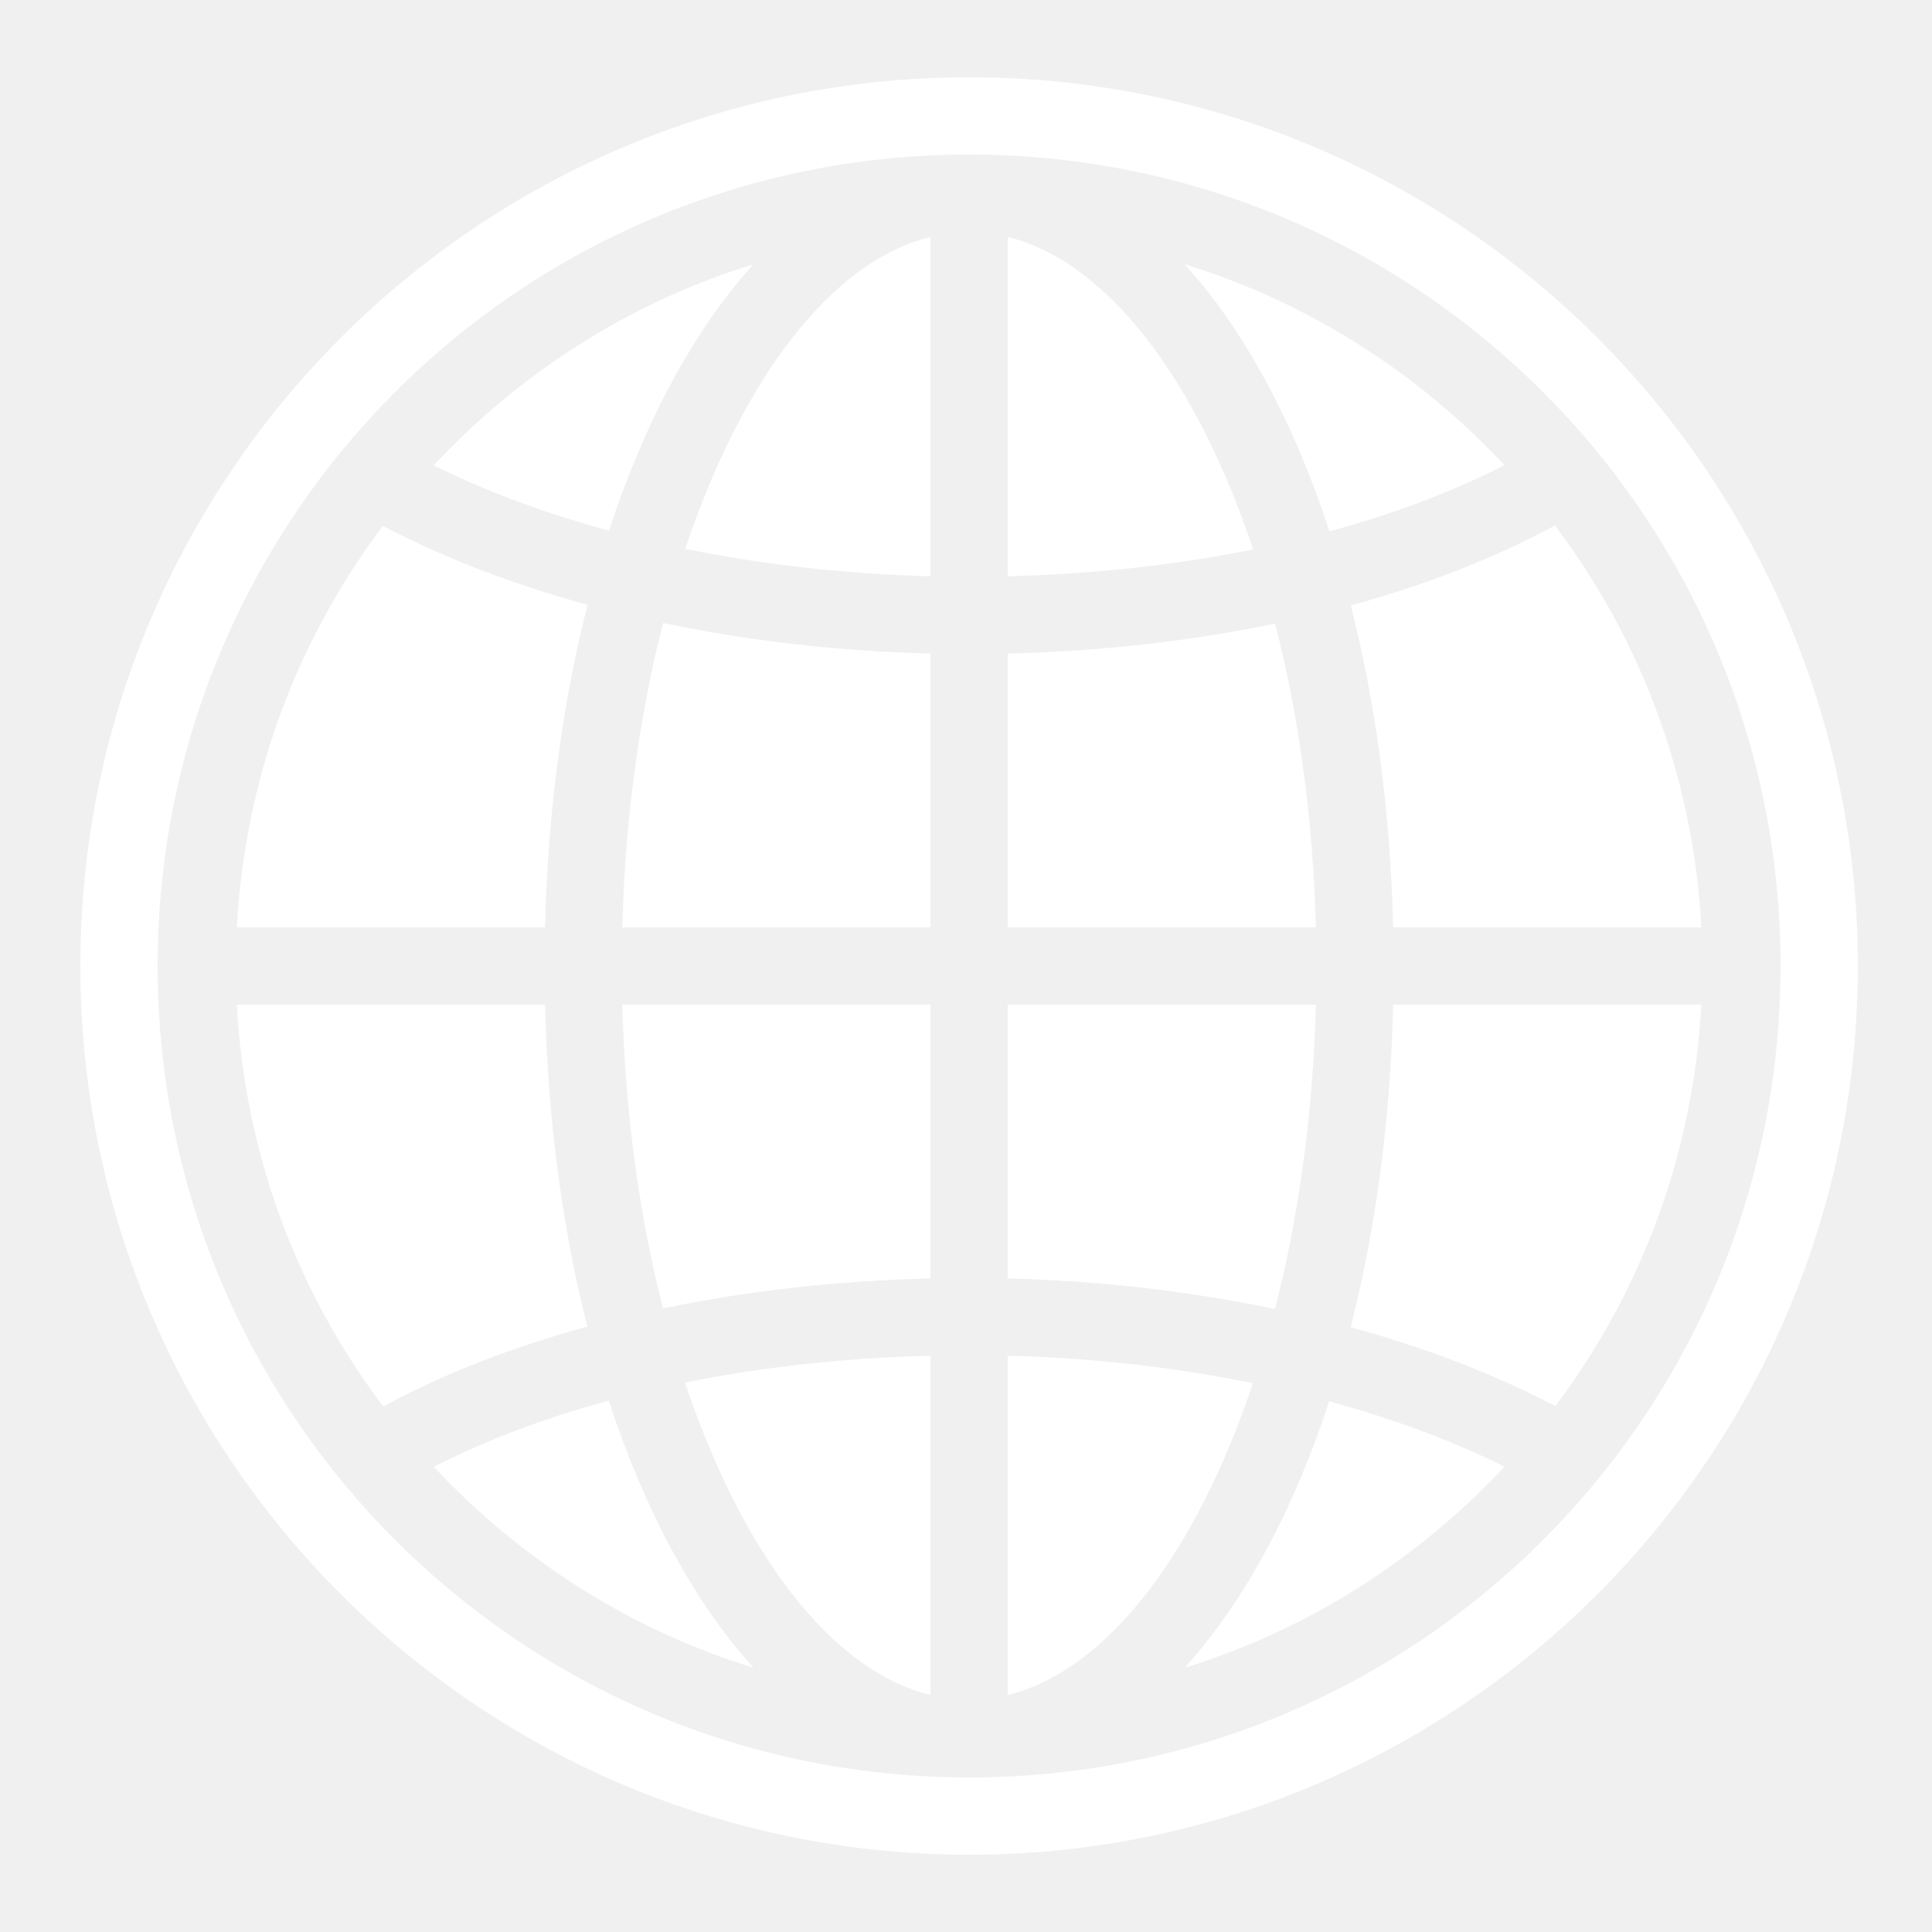
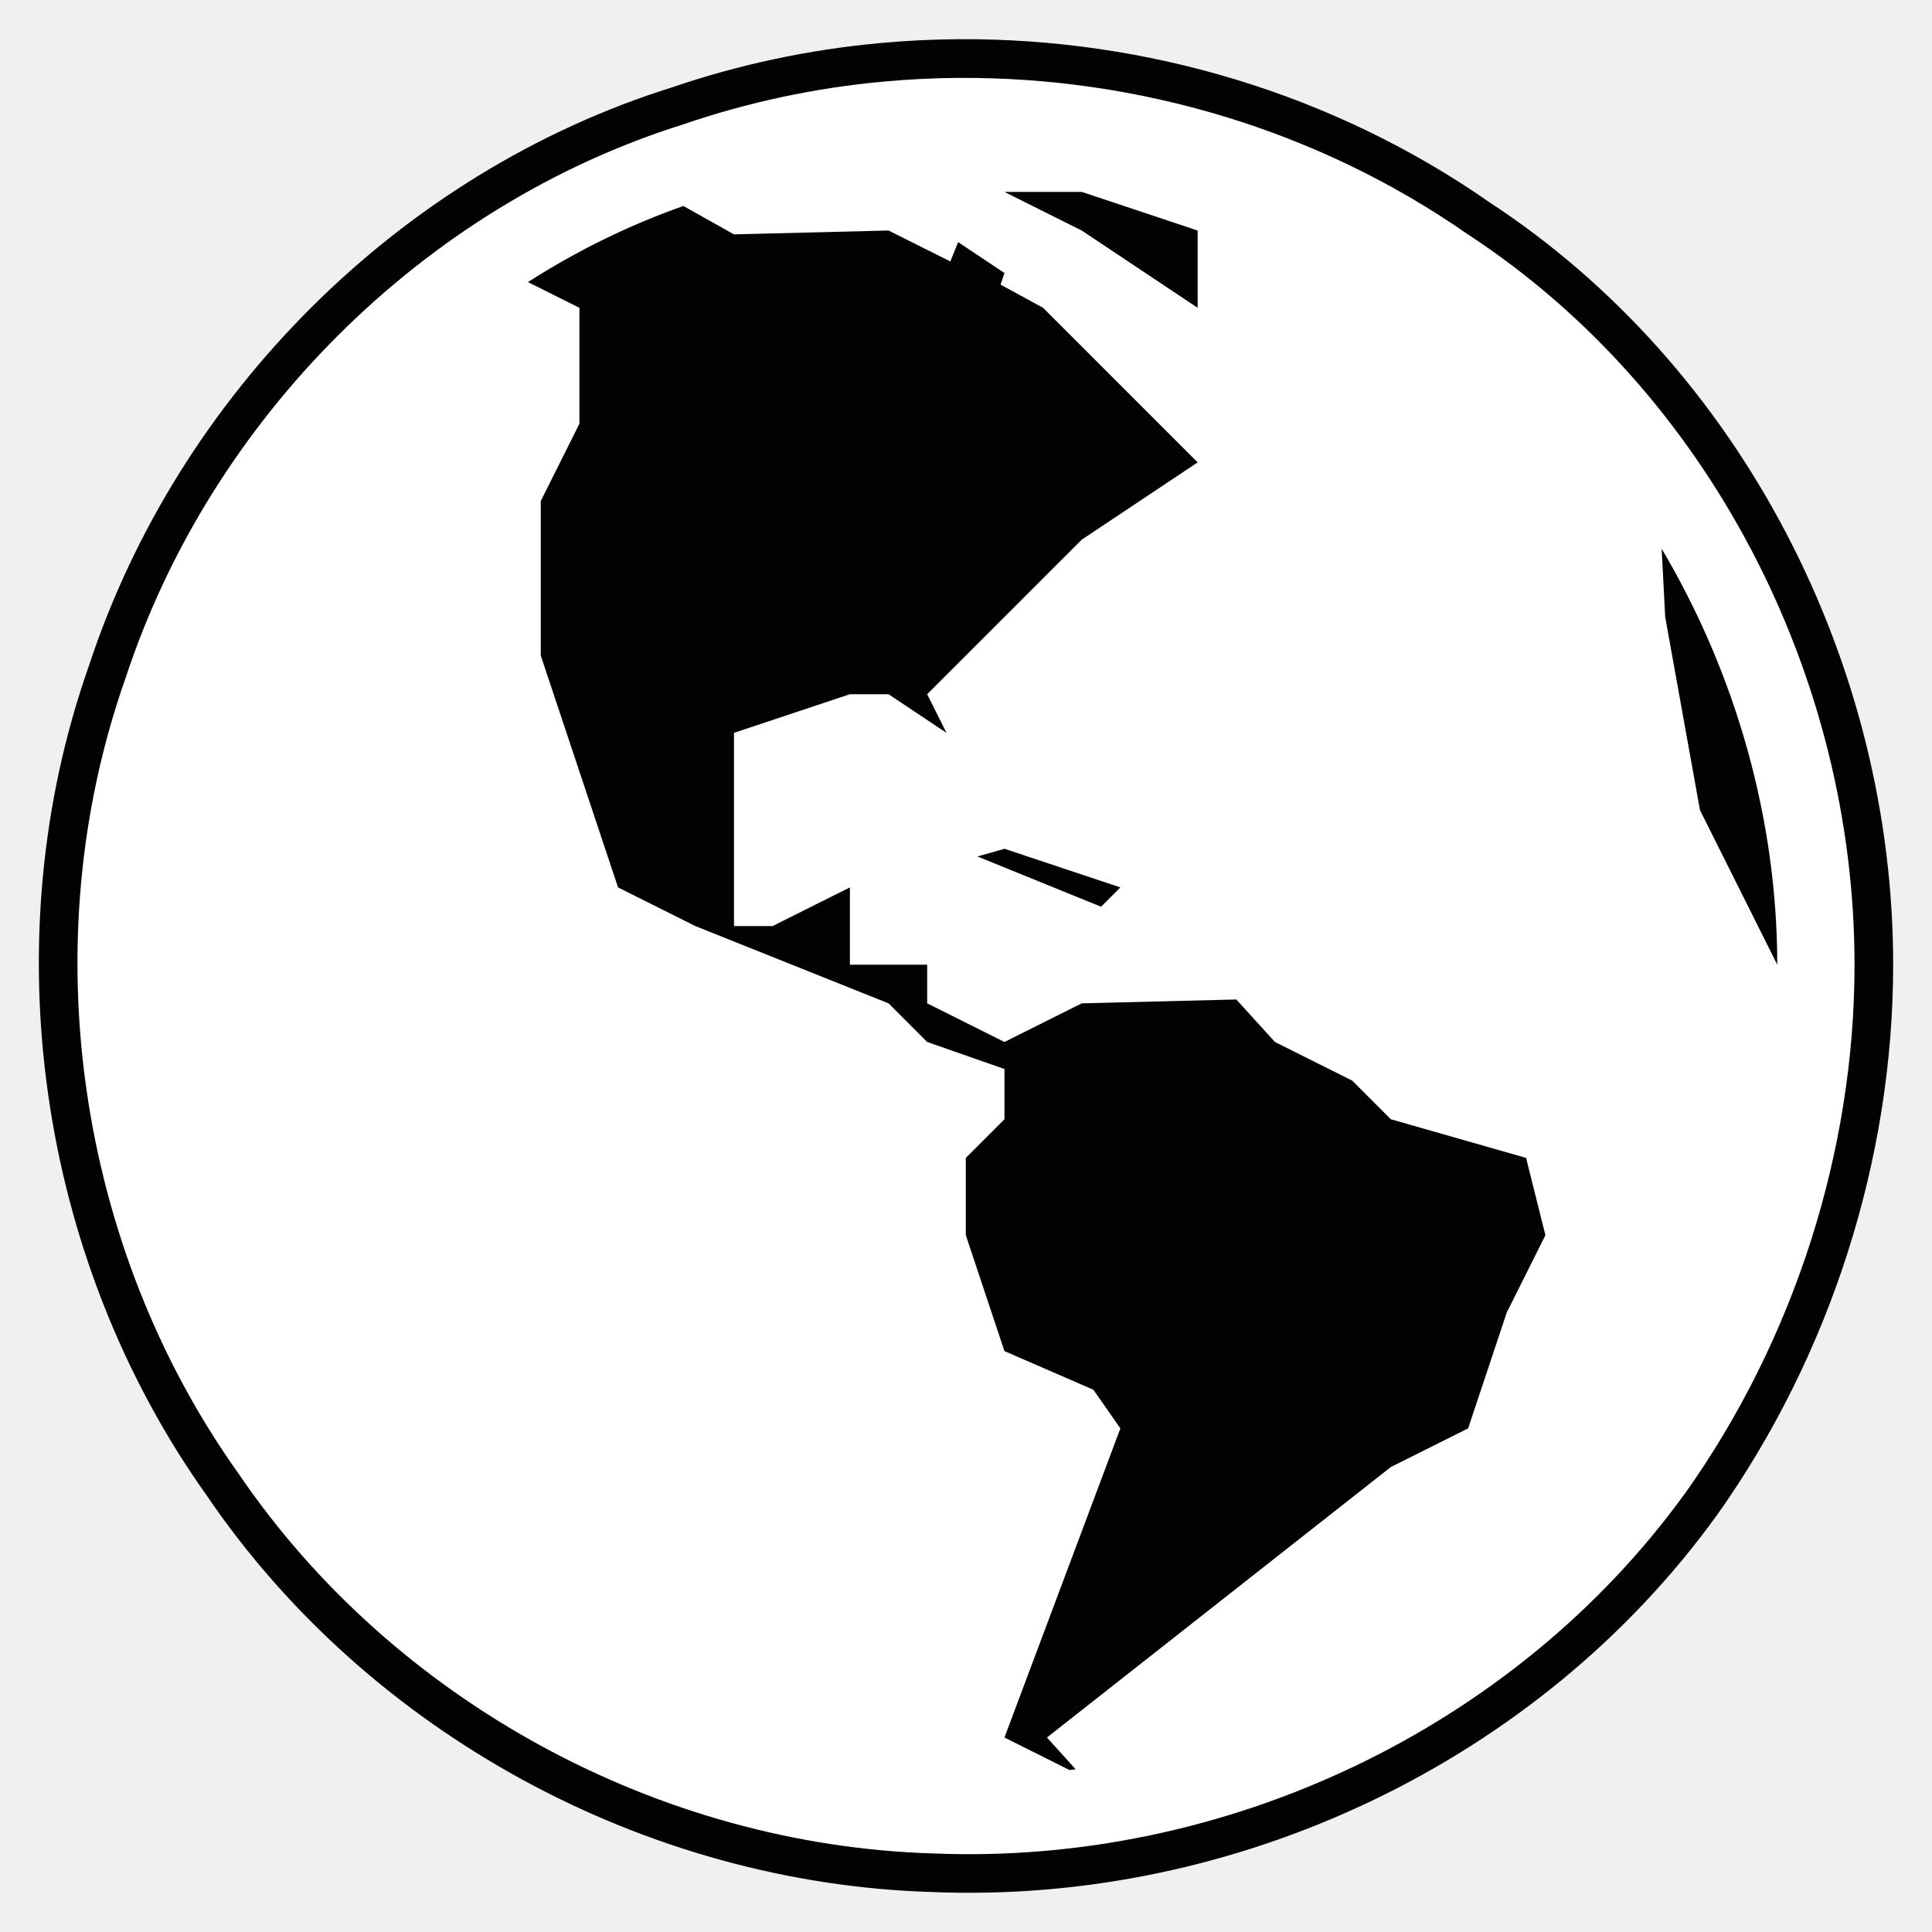
- <svg xmlns="http://www.w3.org/2000/svg" viewBox="0,0,256,256" width="50px" height="50px">
-   <g fill="#ffffff" fill-rule="nonzero" stroke="none" stroke-width="1" stroke-linecap="butt" stroke-linejoin="miter" stroke-miterlimit="10" stroke-dasharray="" stroke-dashoffset="0" font-family="none" font-weight="none" font-size="none" text-anchor="none" style="mix-blend-mode: normal">
-     <g transform="scale(5.12,5.12)">
-       <path d="M25.08,2c-12.691,0 -23,10.309 -23,23c0,12.691 10.309,23 23,23c12.691,0 23,-10.309 23,-23c0,-12.691 -10.309,-23 -23,-23zM25.08,4c11.61,0 21,9.39 21,21c0,11.61 -9.39,21 -21,21c-11.61,0 -21,-9.39 -21,-21c0,-11.61 9.39,-21 21,-21zM24.08,6.133c-2.592,0.638 -4.886,3.708 -6.346,8.07c2.013,0.412 4.151,0.654 6.346,0.711zM26.08,6.133v8.781c2.217,-0.056 4.356,-0.291 6.352,-0.695c-1.46,-4.37 -3.758,-7.448 -6.352,-8.086zM19.498,6.84c-3.206,0.987 -6.038,2.812 -8.275,5.203c1.361,0.677 2.889,1.242 4.537,1.691c0.933,-2.847 2.212,-5.209 3.738,-6.895zM30.662,6.84c1.529,1.689 2.811,4.058 3.744,6.912c1.663,-0.453 3.19,-1.027 4.527,-1.715c-2.236,-2.389 -5.068,-4.211 -8.271,-5.197zM40.242,13.6c-1.546,0.839 -3.327,1.533 -5.283,2.068c0.641,2.519 1.025,5.332 1.096,8.332h7.975c-0.204,-3.892 -1.579,-7.471 -3.787,-10.4zM9.908,13.611c-2.203,2.927 -3.573,6.502 -3.777,10.389h7.975c0.071,-3.006 0.456,-5.825 1.1,-8.348c-1.938,-0.53 -3.724,-1.216 -5.297,-2.041zM17.162,16.123c-0.615,2.385 -0.984,5.063 -1.057,7.877h7.975v-7.086c-2.388,-0.06 -4.722,-0.33 -6.918,-0.791zM33,16.139c-2.178,0.453 -4.51,0.717 -6.92,0.775v7.086h7.975c-0.073,-2.808 -0.442,-5.48 -1.055,-7.861zM6.131,26c0.204,3.892 1.579,7.471 3.787,10.4c1.546,-0.839 3.327,-1.533 5.283,-2.068c-0.641,-2.519 -1.025,-5.332 -1.096,-8.332zM16.105,26c0.073,2.808 0.442,5.48 1.055,7.861c2.178,-0.453 4.51,-0.717 6.92,-0.775v-7.086zM26.08,26v7.086c2.388,0.06 4.72,0.33 6.916,0.791c0.615,-2.385 0.986,-5.063 1.059,-7.877zM36.055,26c-0.071,3.006 -0.456,5.825 -1.1,8.348c1.938,0.53 3.724,1.216 5.297,2.041c2.203,-2.927 3.573,-6.502 3.777,-10.389zM24.08,35.086c-2.217,0.056 -4.356,0.291 -6.352,0.695c1.46,4.37 3.758,7.448 6.352,8.086zM26.08,35.086v8.781c2.592,-0.638 4.886,-3.708 6.346,-8.07c-2.013,-0.412 -4.151,-0.654 -6.346,-0.711zM15.754,36.248c-1.663,0.453 -3.19,1.027 -4.527,1.715c2.236,2.389 5.068,4.211 8.271,5.197c-1.529,-1.689 -2.811,-4.058 -3.744,-6.912zM34.4,36.266c-0.933,2.847 -2.214,5.209 -3.74,6.895c3.206,-0.987 6.04,-2.812 8.277,-5.203c-1.361,-0.677 -2.889,-1.242 -4.537,-1.691z" />
+ <svg xmlns="http://www.w3.org/2000/svg" version="1.1" width="50px" height="50px" viewBox="0,0,256,256">
+   <g fill-opacity="0" fill="#ffffff" fill-rule="nonzero" stroke="none" stroke-width="1" stroke-linecap="butt" stroke-linejoin="miter" stroke-miterlimit="10" stroke-dasharray="" stroke-dashoffset="0" font-family="none" font-weight="none" font-size="none" text-anchor="none" style="mix-blend-mode: normal">
+     <path d="M0,256v-256h256v256z" id="bgRectangle" />
+   </g>
+   <g fill="none" fill-rule="nonzero" stroke="none" stroke-width="none" stroke-linecap="butt" stroke-linejoin="none" stroke-miterlimit="10" stroke-dasharray="" stroke-dashoffset="0" font-family="none" font-weight="none" font-size="none" text-anchor="none" style="mix-blend-mode: normal">
+     <path transform="translate(-0.02444,-0.17226) scale(5.12,5.12)" d="M37.957,6.074c6.303,4.104 10.043,11.493 10.043,18.926c0,4.817 -1.561,9.705 -4.385,13.68c-0.002,0.002 -0.004,0.004 -0.006,0.006c-4.407,6.086 -11.902,9.625 -19.439,9.314c-0.001,-0 -0.003,0 -0.004,0c-7.128,-0.211 -13.996,-3.955 -17.986,-9.828c-4.191,-5.874 -5.333,-13.776 -2.924,-20.596c2.206,-6.709 7.714,-12.222 14.436,-14.326c1.673,-0.574 3.407,-0.941 5.16,-1.104c0.659,-0.061 1.321,-0.094 1.982,-0.098c4.631,-0.026 9.271,1.346 13.123,4.025z" id="strokeMainSVG" fill="#020202" stroke="#020202" stroke-width="2" stroke-linejoin="round" />
+     <g transform="translate(-0.02444,-0.17226) scale(5.12,5.12)" fill="#ffffff" stroke="none" stroke-width="1" stroke-linejoin="miter">
+       <path d="M24.834,2.049c-0.662,0.004 -1.324,0.037 -1.982,0.098c-1.753,0.162 -3.487,0.53 -5.16,1.104c-6.721,2.104 -12.23,7.617 -14.436,14.326c-2.41,6.82 -1.267,14.722 2.924,20.596c3.991,5.873 10.858,9.617 17.986,9.828c0.001,0 0.003,-0 0.004,0c7.538,0.31 15.032,-3.228 19.439,-9.314c0.002,-0.002 0.004,-0.004 0.006,-0.006c2.824,-3.975 4.385,-8.862 4.385,-13.68c0,-7.433 -3.74,-14.821 -10.043,-18.926c-3.852,-2.679 -8.492,-4.051 -13.123,-4.025zM26,5h2l3,1v2l-3,-2zM17.691,5.365l1.309,0.734l4,-0.1l1.6,0.801l0.201,-0.5l1.199,0.799l-0.1,0.301l1.1,0.6l1,1l1,1l2,2l-3,2l-4,4l0.5,1l-1.5,-1h-1l-3,1v5h1l2,-1v2h2v1l2,1l2,-1l4,-0.1l1,1.1l2,1l1,1l3.5,1l0.5,2l-1,2l-1,3l-2,1l-8.9,7l0.742,0.822c-0.053,0.007 -0.106,0.013 -0.158,0.02l-1.684,-0.842l3,-8l-0.699,-1l-2.301,-1l-1,-3v-2l1,-1v-1.301l-2,-0.699l-1,-1l-5,-2l-2,-1l-2,-6v-4l1,-2v-3l-1.332,-0.666c1.265,-0.81 2.614,-1.474 4.023,-1.969zM43.008,14.234c1.923,3.242 2.992,7.009 2.992,10.766l-2,-4l-0.9,-5zM26,22l3,1l-0.5,0.5l-3.199,-1.301z" />
    </g>
  </g>
</svg>
